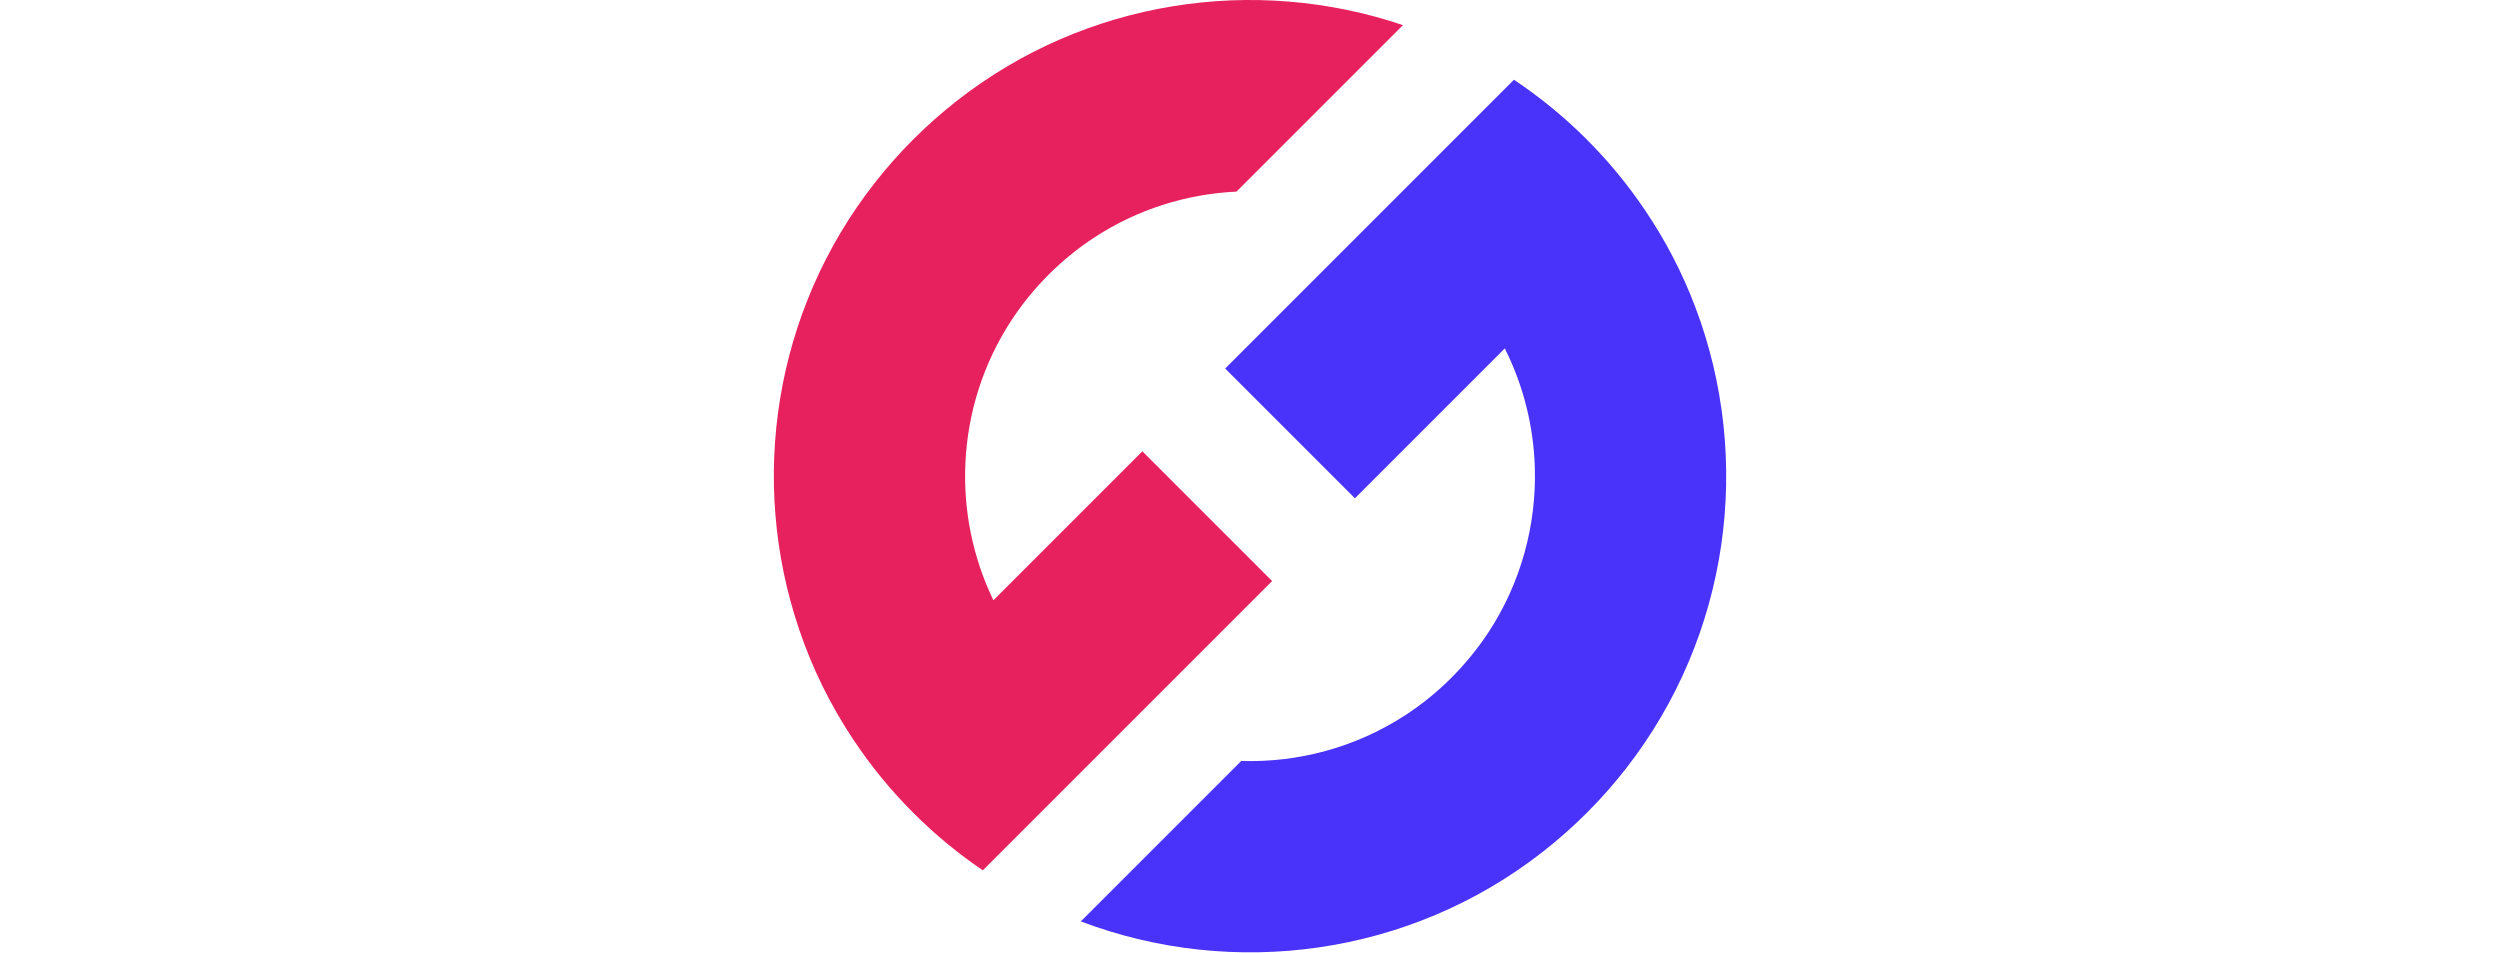
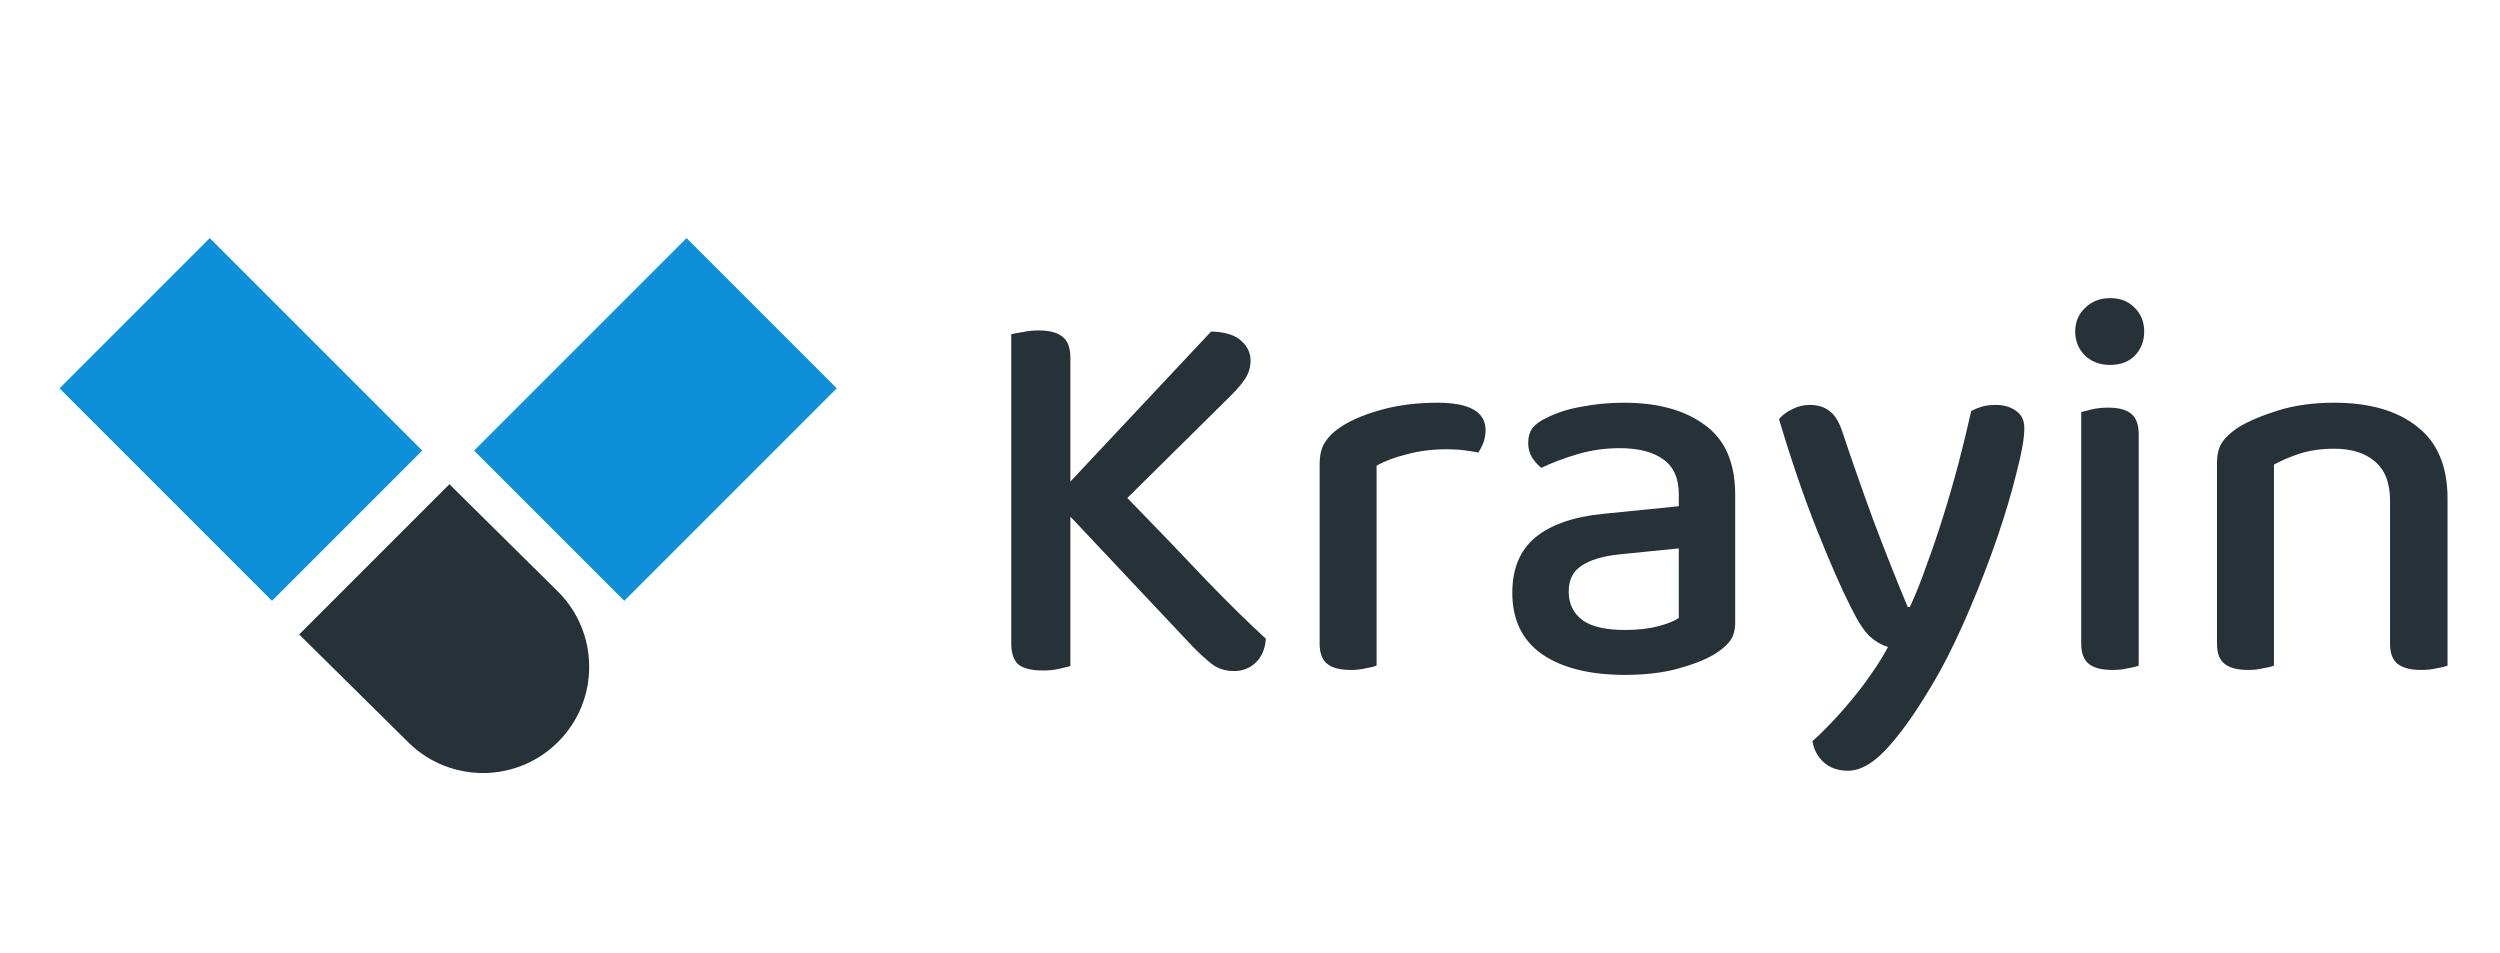
- <svg xmlns="http://www.w3.org/2000/svg" width="105" height="40" id="Camada_2" viewBox="0 0 190.26 190.26">
-   <g id="Camada_1-2" data-name="Camada_1">
-     <g>
-       <path d="M125.69,5.02l-33.26,33.26c-9.94.46-19.79,3.52-28.43,9.18-3.22,2.11-6.29,4.59-9.12,7.43-2.83,2.83-5.3,5.89-7.42,9.11-5.65,8.65-8.72,18.49-9.18,28.43-.45,9.38,1.42,18.85,5.59,27.49l29.76-29.76,25.92,25.92-57.79,57.79c-4.9-3.32-9.55-7.14-13.89-11.48-4.53-4.53-8.5-9.41-11.92-14.54-4.66-6.98-8.31-14.43-10.91-22.17C-5.02,96,0,62.34,20.09,36.63c2.38-3.04,4.96-5.98,7.76-8.77,2.8-2.8,5.74-5.39,8.78-7.77C62.34,0,96-5.02,125.69,5.02Z" style="fill: #e7215e;" />
-       <path d="M162.4,27.86c4.34,4.34,8.16,8.99,11.48,13.89,4.22,6.18,7.62,12.76,10.2,19.57,11.55,30.46,6.92,65.66-13.91,92.3-2.38,3.04-4.96,5.98-7.77,8.78-2.79,2.79-5.73,5.38-8.77,7.76-26.64,20.83-61.84,25.46-92.3,13.91l32.05-32.05c11.43.36,22.95-2.72,32.89-9.22,3.22-2.11,6.28-4.58,9.11-7.42s5.31-5.9,7.43-9.12c6.5-9.94,9.57-21.47,9.22-32.89-.25-8.18-2.25-16.3-6-23.77l-29.94,29.94-25.92-25.92,57.69-57.69c5.13,3.42,10.01,7.4,14.54,11.92Z" style="fill: #4932fa;" />
-     </g>
-   </g>
+ <svg xmlns="http://www.w3.org/2000/svg" width="105" height="40" viewBox="0 0 105 40" fill="none">
+   <path d="M2.5 16.31L11.424 25.234L17.734 18.924L8.81 10L2.5 16.31Z" fill="#0E90D9" />
+   <path d="M35.145 16.31L26.221 25.234L19.911 18.924L28.835 10L35.145 16.31Z" fill="#0E90D9" />
+   <path d="M12.566 26.648L17.19 31.219C18.941 32.906 21.721 32.88 23.44 31.16C25.205 29.395 25.178 26.525 23.38 24.793L18.876 20.338L12.566 26.648Z" fill="#263238" />
+   <path d="M44.956 21.698V27.977C44.833 28.008 44.672 28.046 44.473 28.092C44.273 28.138 44.051 28.161 43.806 28.161C43.33 28.161 42.985 28.077 42.771 27.908C42.571 27.724 42.472 27.425 42.472 27.011V14.039C42.594 14.008 42.755 13.978 42.955 13.947C43.169 13.901 43.392 13.878 43.622 13.878C44.066 13.878 44.396 13.962 44.611 14.131C44.841 14.3 44.956 14.599 44.956 15.028V20.226L50.867 13.924C51.449 13.939 51.871 14.07 52.132 14.315C52.392 14.545 52.523 14.821 52.523 15.143C52.523 15.404 52.454 15.649 52.316 15.879C52.178 16.094 51.978 16.331 51.718 16.592L47.348 20.916C48.62 22.219 49.732 23.377 50.683 24.389C51.649 25.386 52.477 26.198 53.167 26.827C53.136 27.256 52.99 27.594 52.73 27.839C52.484 28.069 52.185 28.184 51.833 28.184C51.465 28.184 51.15 28.084 50.89 27.885C50.644 27.686 50.391 27.456 50.131 27.195L44.956 21.698ZM57.817 27.954C57.709 28 57.556 28.038 57.357 28.069C57.173 28.115 56.966 28.138 56.736 28.138C56.291 28.138 55.961 28.054 55.747 27.885C55.532 27.716 55.425 27.433 55.425 27.034V19.49C55.425 19.107 55.501 18.8 55.655 18.57C55.808 18.325 56.053 18.095 56.391 17.88C56.835 17.604 57.403 17.374 58.093 17.19C58.783 17.006 59.542 16.914 60.37 16.914C61.719 16.914 62.394 17.297 62.394 18.064C62.394 18.248 62.363 18.424 62.302 18.593C62.24 18.746 62.171 18.884 62.095 19.007C61.941 18.976 61.75 18.946 61.52 18.915C61.29 18.884 61.044 18.869 60.784 18.869C60.17 18.869 59.611 18.938 59.105 19.076C58.599 19.199 58.169 19.36 57.817 19.559V27.954ZM68.255 26.459C68.791 26.459 69.259 26.405 69.658 26.298C70.056 26.191 70.34 26.076 70.509 25.953V23.032L68.002 23.285C67.296 23.362 66.767 23.523 66.415 23.768C66.062 23.998 65.886 24.358 65.886 24.849C65.886 25.355 66.078 25.754 66.461 26.045C66.844 26.321 67.442 26.459 68.255 26.459ZM68.209 16.914C69.635 16.914 70.769 17.228 71.613 17.857C72.456 18.47 72.878 19.444 72.878 20.778V26.137C72.878 26.49 72.793 26.766 72.625 26.965C72.472 27.149 72.257 27.325 71.981 27.494C71.582 27.724 71.069 27.923 70.44 28.092C69.811 28.261 69.083 28.345 68.255 28.345C66.767 28.345 65.602 28.054 64.759 27.471C63.931 26.888 63.517 26.03 63.517 24.895C63.517 23.883 63.839 23.109 64.483 22.572C65.142 22.035 66.085 21.706 67.312 21.583L70.509 21.261V20.755C70.509 20.08 70.287 19.59 69.842 19.283C69.412 18.976 68.807 18.823 68.025 18.823C67.412 18.823 66.821 18.907 66.254 19.076C65.686 19.245 65.18 19.436 64.736 19.651C64.582 19.528 64.452 19.383 64.345 19.214C64.237 19.03 64.184 18.831 64.184 18.616C64.184 18.355 64.245 18.141 64.368 17.972C64.506 17.803 64.713 17.658 64.989 17.535C65.418 17.32 65.909 17.167 66.461 17.075C67.013 16.968 67.596 16.914 68.209 16.914ZM77.731 25.493C77.348 24.742 76.88 23.676 76.328 22.296C75.776 20.916 75.24 19.352 74.718 17.604C74.856 17.435 75.04 17.297 75.27 17.19C75.5 17.067 75.746 17.006 76.006 17.006C76.344 17.006 76.62 17.09 76.834 17.259C77.049 17.412 77.225 17.688 77.363 18.087C77.777 19.329 78.207 20.556 78.651 21.767C79.096 22.963 79.587 24.205 80.123 25.493H80.215C80.445 25.002 80.675 24.427 80.905 23.768C81.151 23.109 81.388 22.411 81.618 21.675C81.848 20.939 82.063 20.195 82.262 19.444C82.462 18.677 82.638 17.949 82.791 17.259C82.945 17.182 83.098 17.121 83.251 17.075C83.42 17.029 83.612 17.006 83.826 17.006C84.164 17.006 84.447 17.09 84.677 17.259C84.907 17.412 85.022 17.658 85.022 17.995C85.022 18.394 84.915 19.007 84.7 19.835C84.501 20.648 84.233 21.552 83.895 22.549C83.558 23.53 83.175 24.527 82.745 25.539C82.316 26.551 81.887 27.448 81.457 28.23C80.691 29.579 79.993 30.607 79.364 31.312C78.751 32.017 78.168 32.37 77.616 32.37C77.187 32.37 76.842 32.247 76.581 32.002C76.336 31.772 76.183 31.481 76.121 31.128C76.367 30.913 76.635 30.653 76.926 30.346C77.218 30.039 77.509 29.71 77.8 29.357C78.092 29.004 78.368 28.636 78.628 28.253C78.889 27.885 79.111 27.525 79.295 27.172C79.035 27.095 78.782 26.95 78.536 26.735C78.291 26.505 78.023 26.091 77.731 25.493ZM89.826 27.954C89.719 28 89.566 28.038 89.366 28.069C89.182 28.115 88.968 28.138 88.722 28.138C88.278 28.138 87.948 28.054 87.733 27.885C87.519 27.716 87.411 27.433 87.411 27.034V17.305C87.534 17.274 87.687 17.236 87.871 17.19C88.07 17.144 88.293 17.121 88.538 17.121C88.983 17.121 89.305 17.205 89.504 17.374C89.719 17.543 89.826 17.834 89.826 18.248V27.954ZM87.158 13.924C87.158 13.525 87.296 13.196 87.572 12.935C87.848 12.659 88.201 12.521 88.63 12.521C89.059 12.521 89.404 12.659 89.665 12.935C89.926 13.196 90.056 13.525 90.056 13.924C90.056 14.323 89.926 14.66 89.665 14.936C89.404 15.197 89.059 15.327 88.63 15.327C88.201 15.327 87.848 15.197 87.572 14.936C87.296 14.66 87.158 14.323 87.158 13.924ZM100.382 21.031C100.382 20.28 100.167 19.728 99.738 19.375C99.324 19.022 98.757 18.846 98.036 18.846C97.499 18.846 97.016 18.915 96.587 19.053C96.173 19.191 95.813 19.344 95.506 19.513V27.954C95.399 28 95.245 28.038 95.046 28.069C94.862 28.115 94.655 28.138 94.425 28.138C93.98 28.138 93.651 28.054 93.436 27.885C93.221 27.716 93.114 27.433 93.114 27.034V19.444C93.114 19.091 93.183 18.808 93.321 18.593C93.459 18.378 93.689 18.164 94.011 17.949C94.44 17.688 95 17.451 95.69 17.236C96.38 17.021 97.162 16.914 98.036 16.914C99.523 16.914 100.689 17.251 101.532 17.926C102.375 18.585 102.797 19.59 102.797 20.939V27.954C102.69 28 102.536 28.038 102.337 28.069C102.138 28.115 101.923 28.138 101.693 28.138C101.248 28.138 100.919 28.054 100.704 27.885C100.489 27.716 100.382 27.433 100.382 27.034V21.031Z" fill="#263238" />
</svg>
